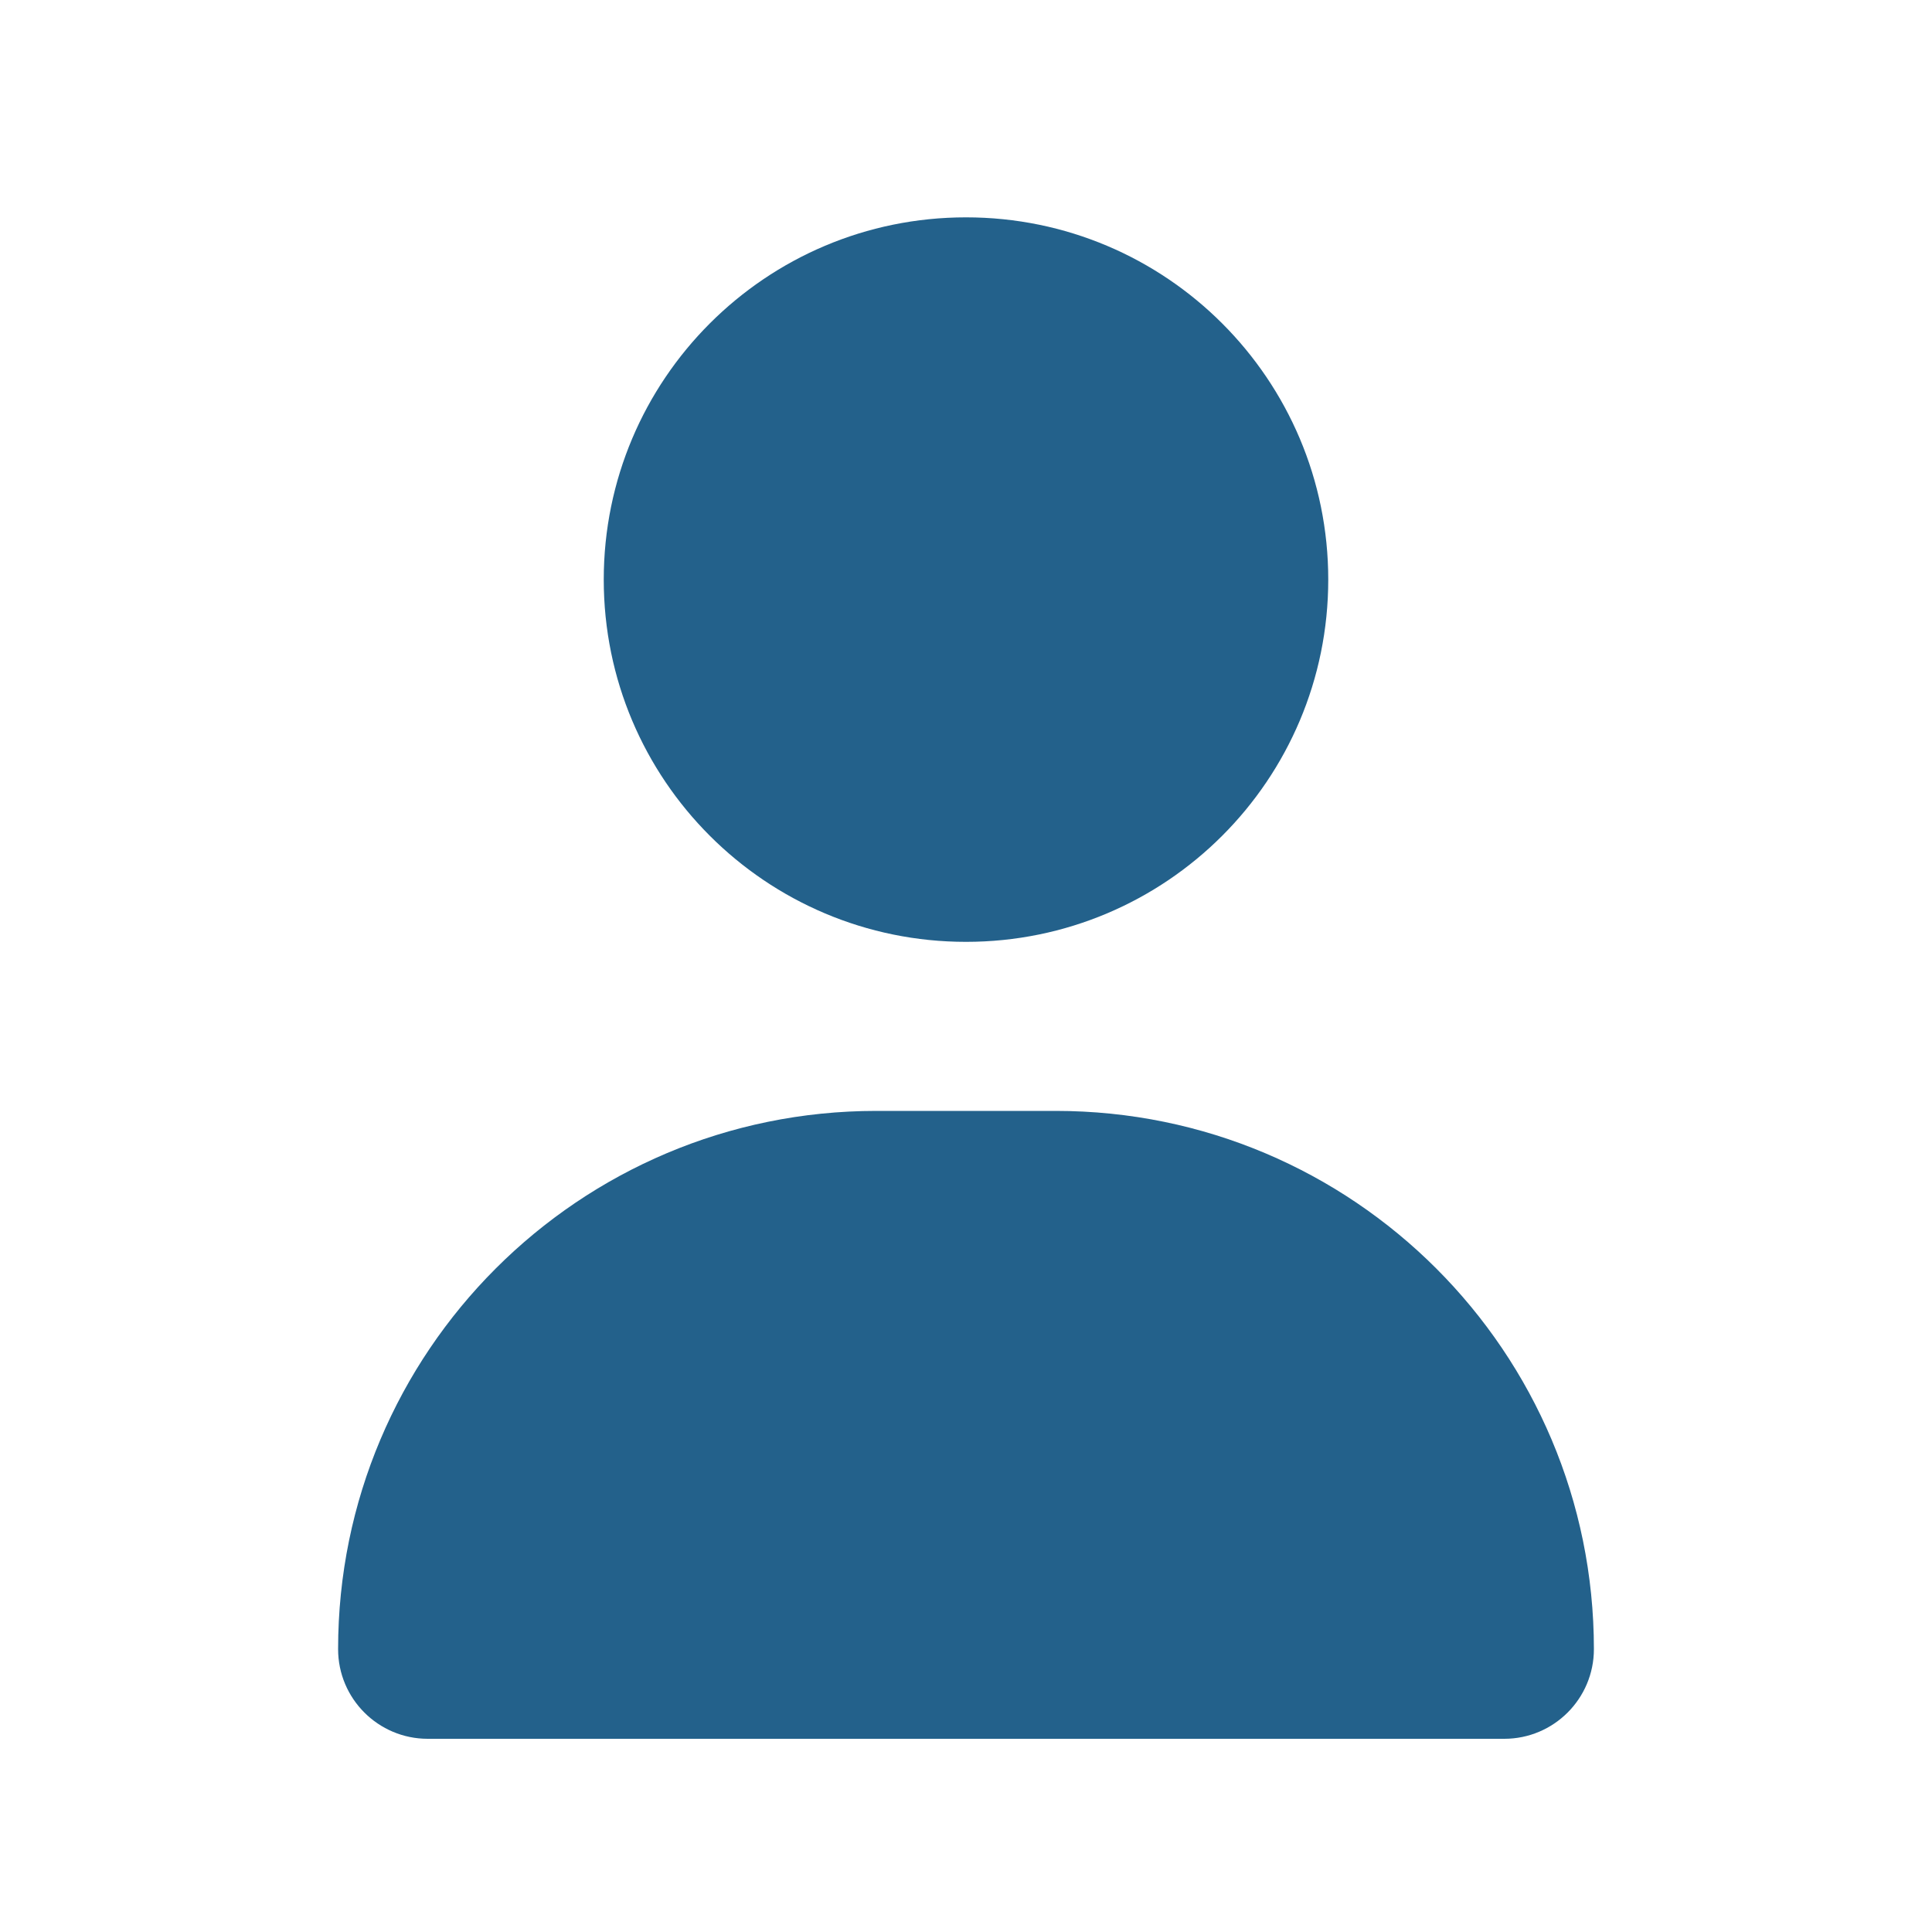
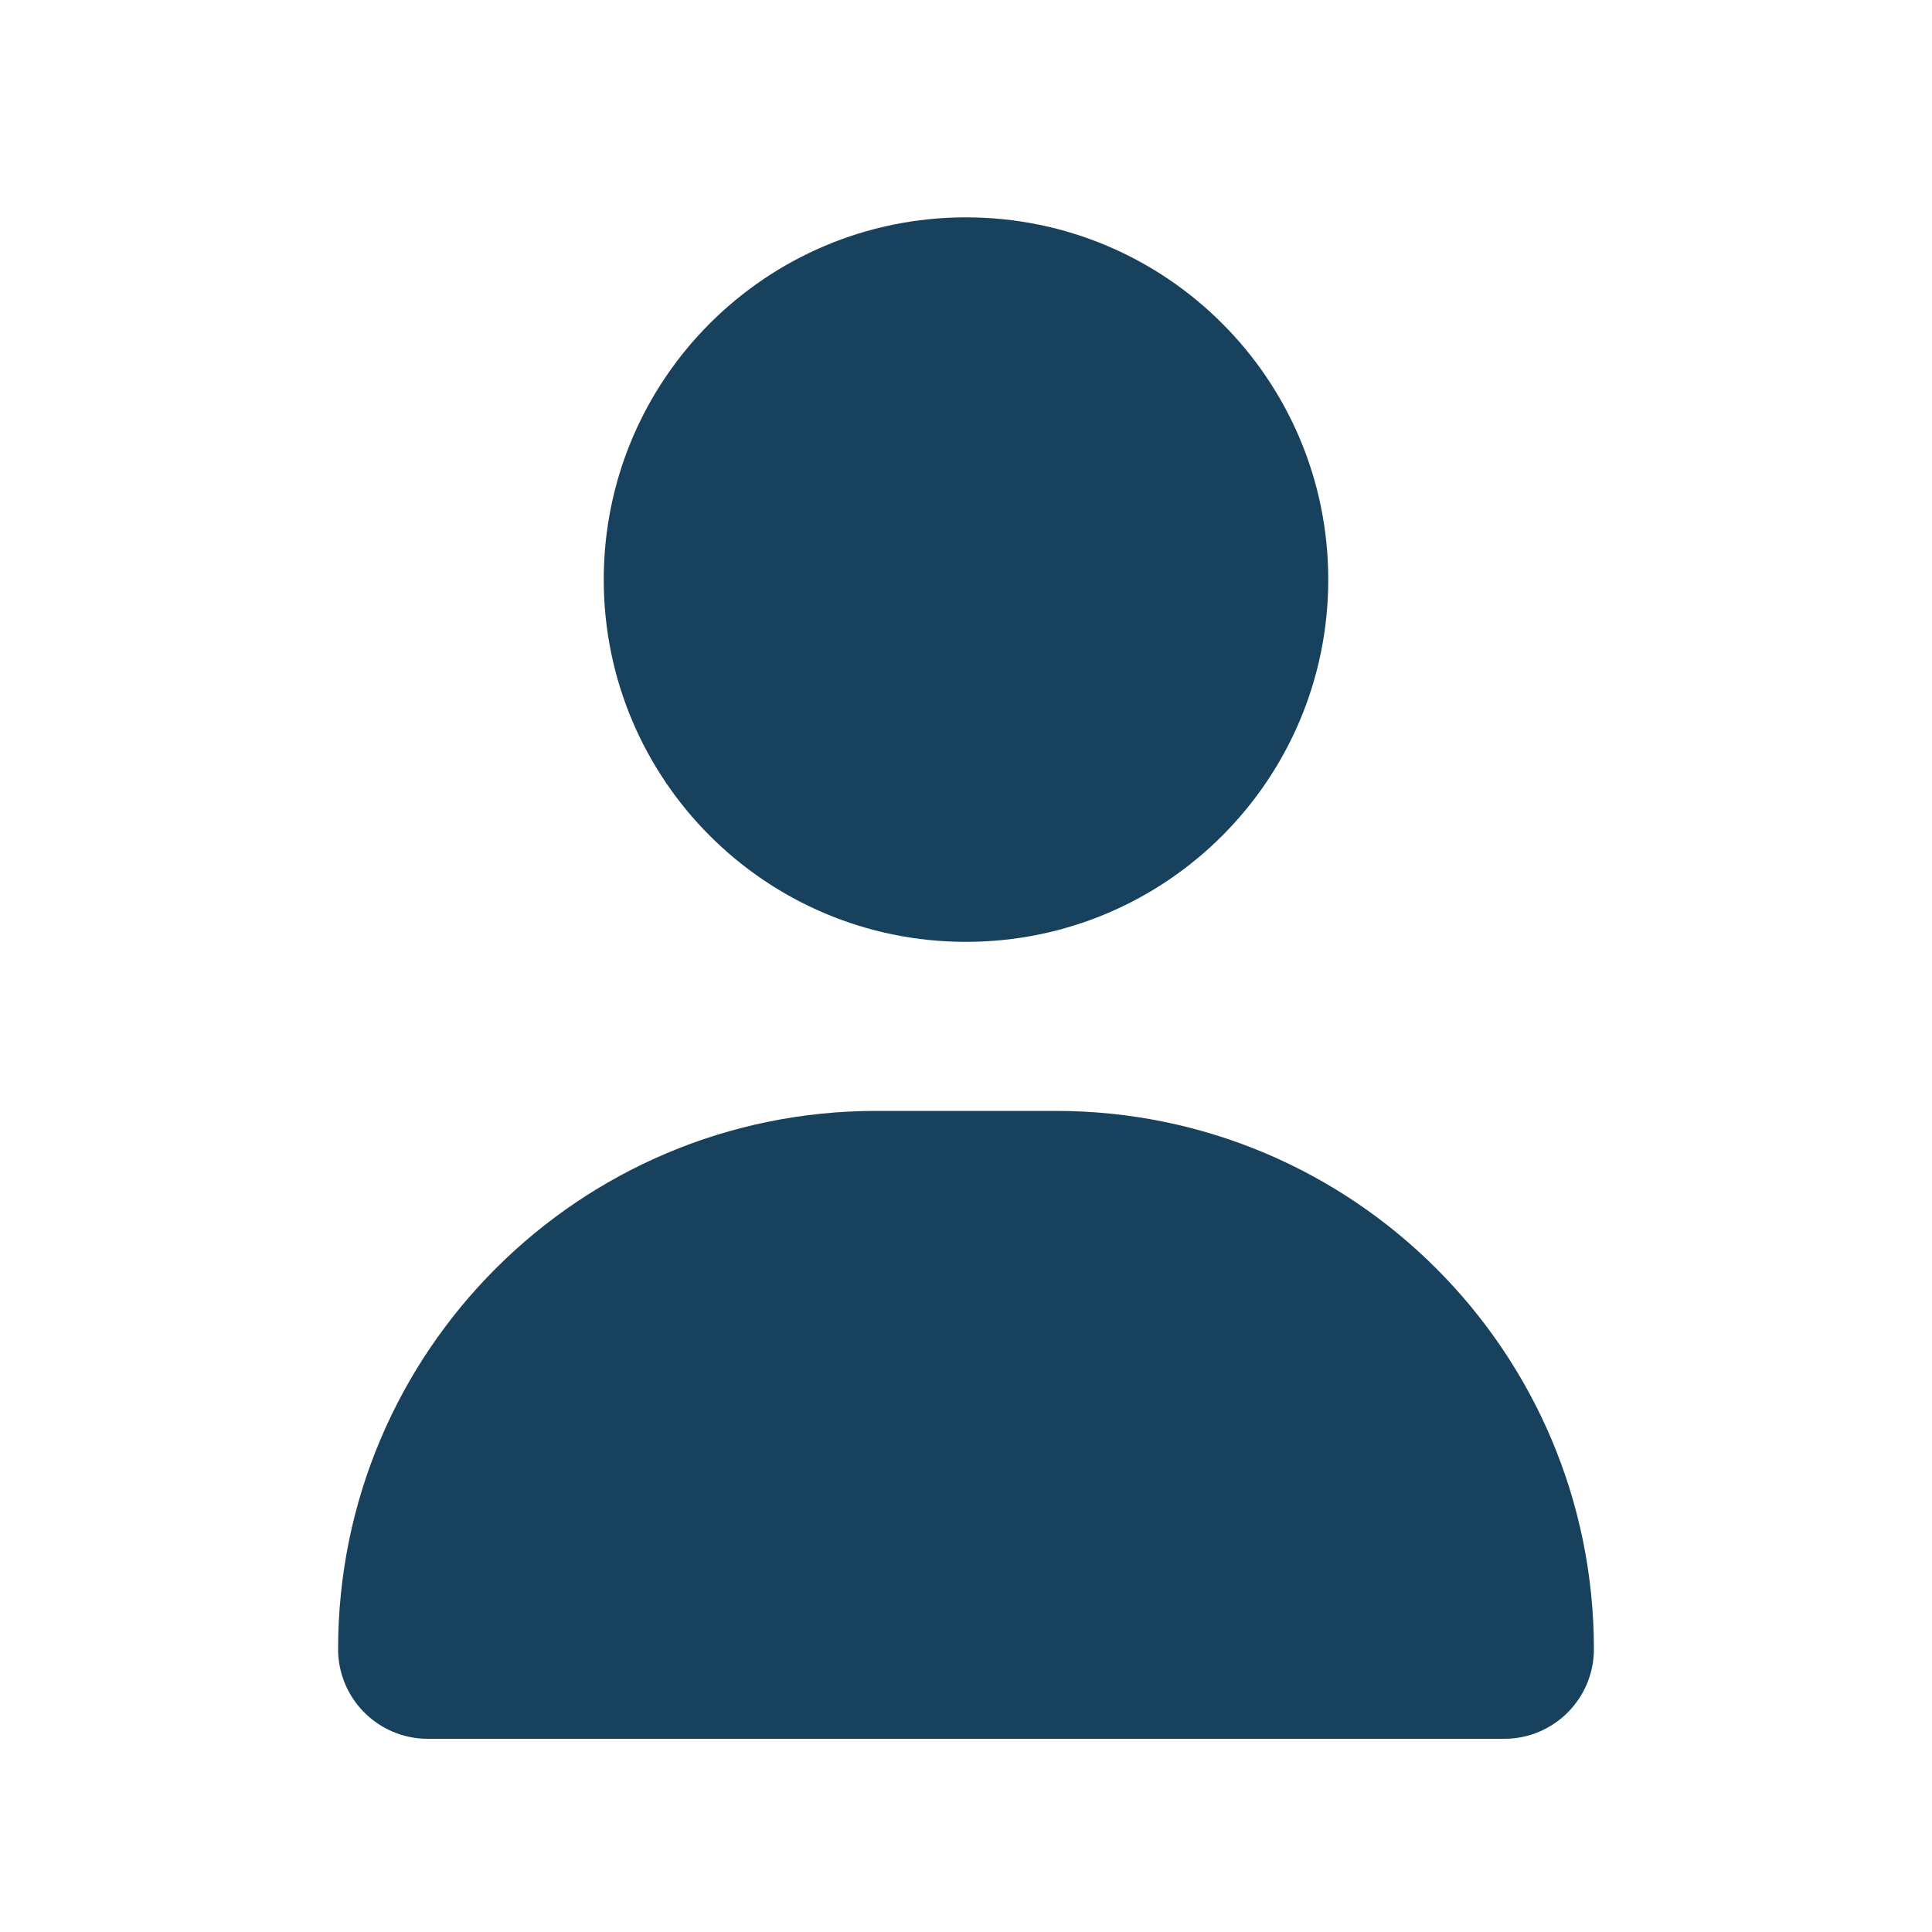
<svg xmlns="http://www.w3.org/2000/svg" viewBox="0 0 640 640">
-   <path d="M320 312C386.3 312 440 258.3 440 192C440 125.7 386.3 72 320 72C253.7 72 200 125.7 200 192C200 258.3 253.7 312 320 312zM290.3 368C191.8 368 112 447.8 112 546.3C112 562.7 125.3 576 141.7 576L498.3 576C514.7 576 528 562.7 528 546.3C528 447.8 448.2 368 349.7 368L290.3 368z" fill="#23618bff" />
+   <path d="M320 312C386.3 312 440 258.3 440 192C440 125.7 386.3 72 320 72C253.7 72 200 125.7 200 192C200 258.3 253.7 312 320 312zM290.3 368C191.8 368 112 447.8 112 546.3C112 562.7 125.3 576 141.7 576L498.3 576C514.7 576 528 562.7 528 546.3C528 447.8 448.2 368 349.7 368L290.3 368z" fill="#17415dff" />
</svg>
